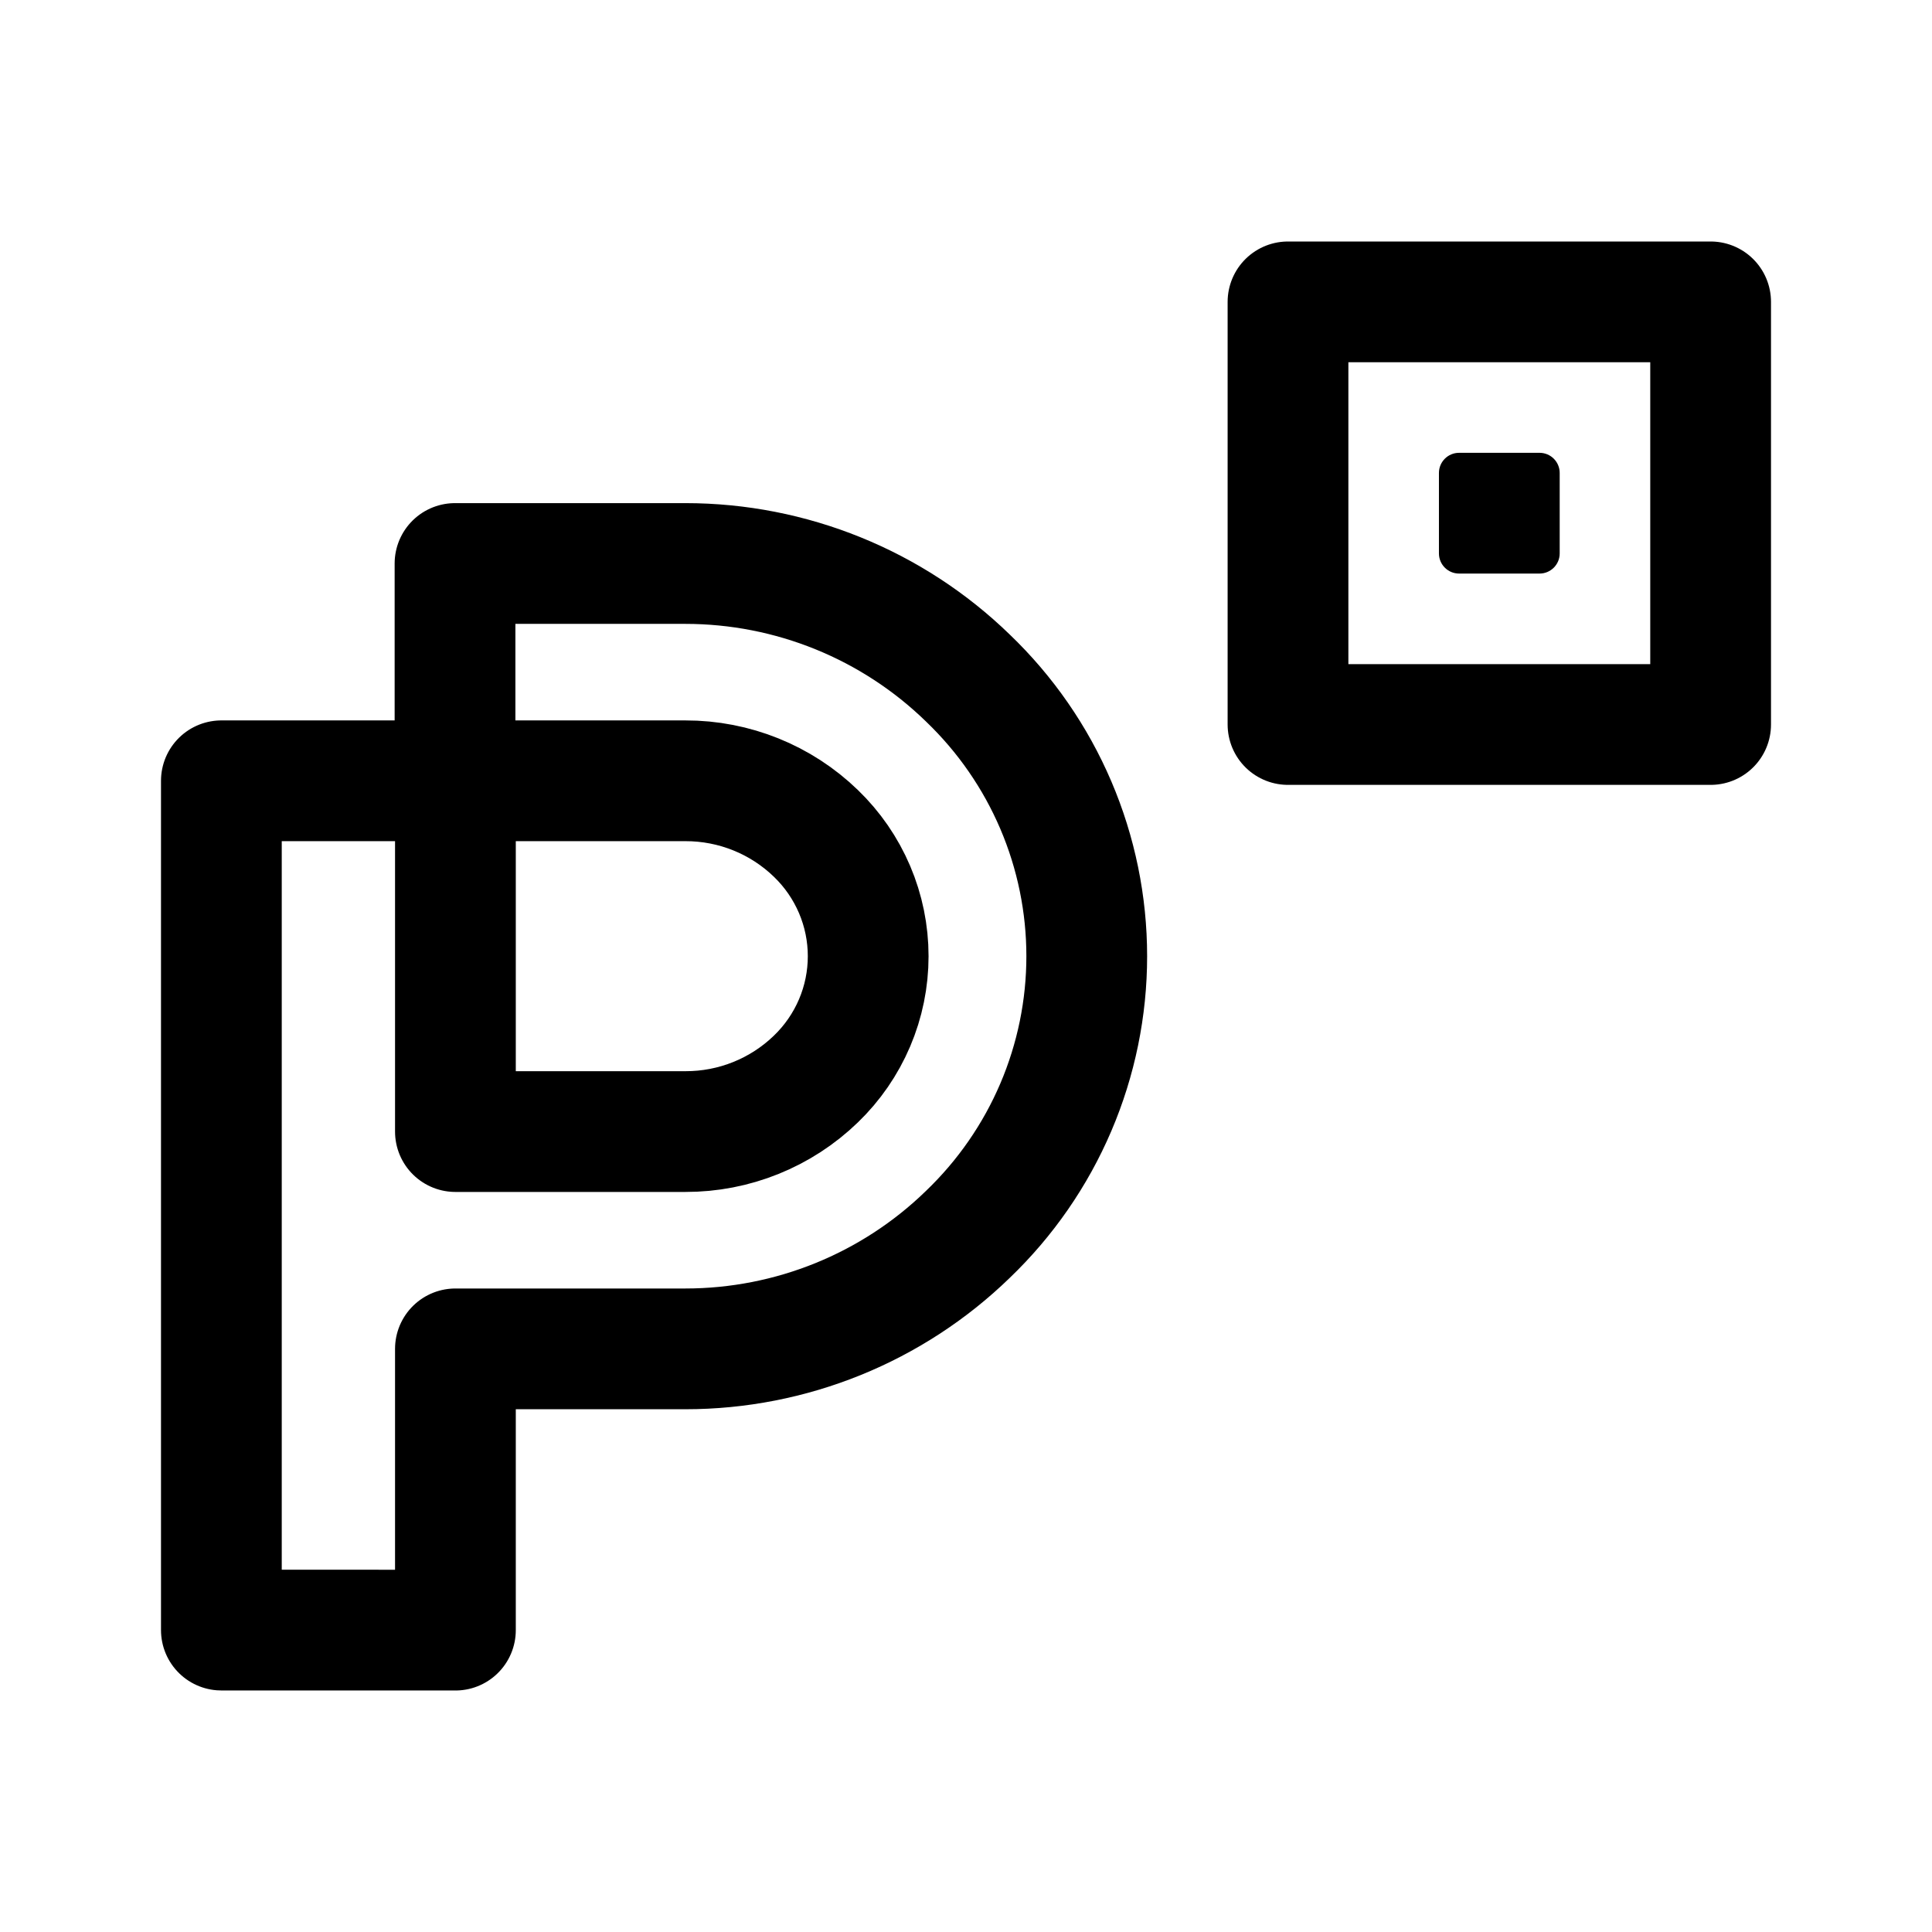
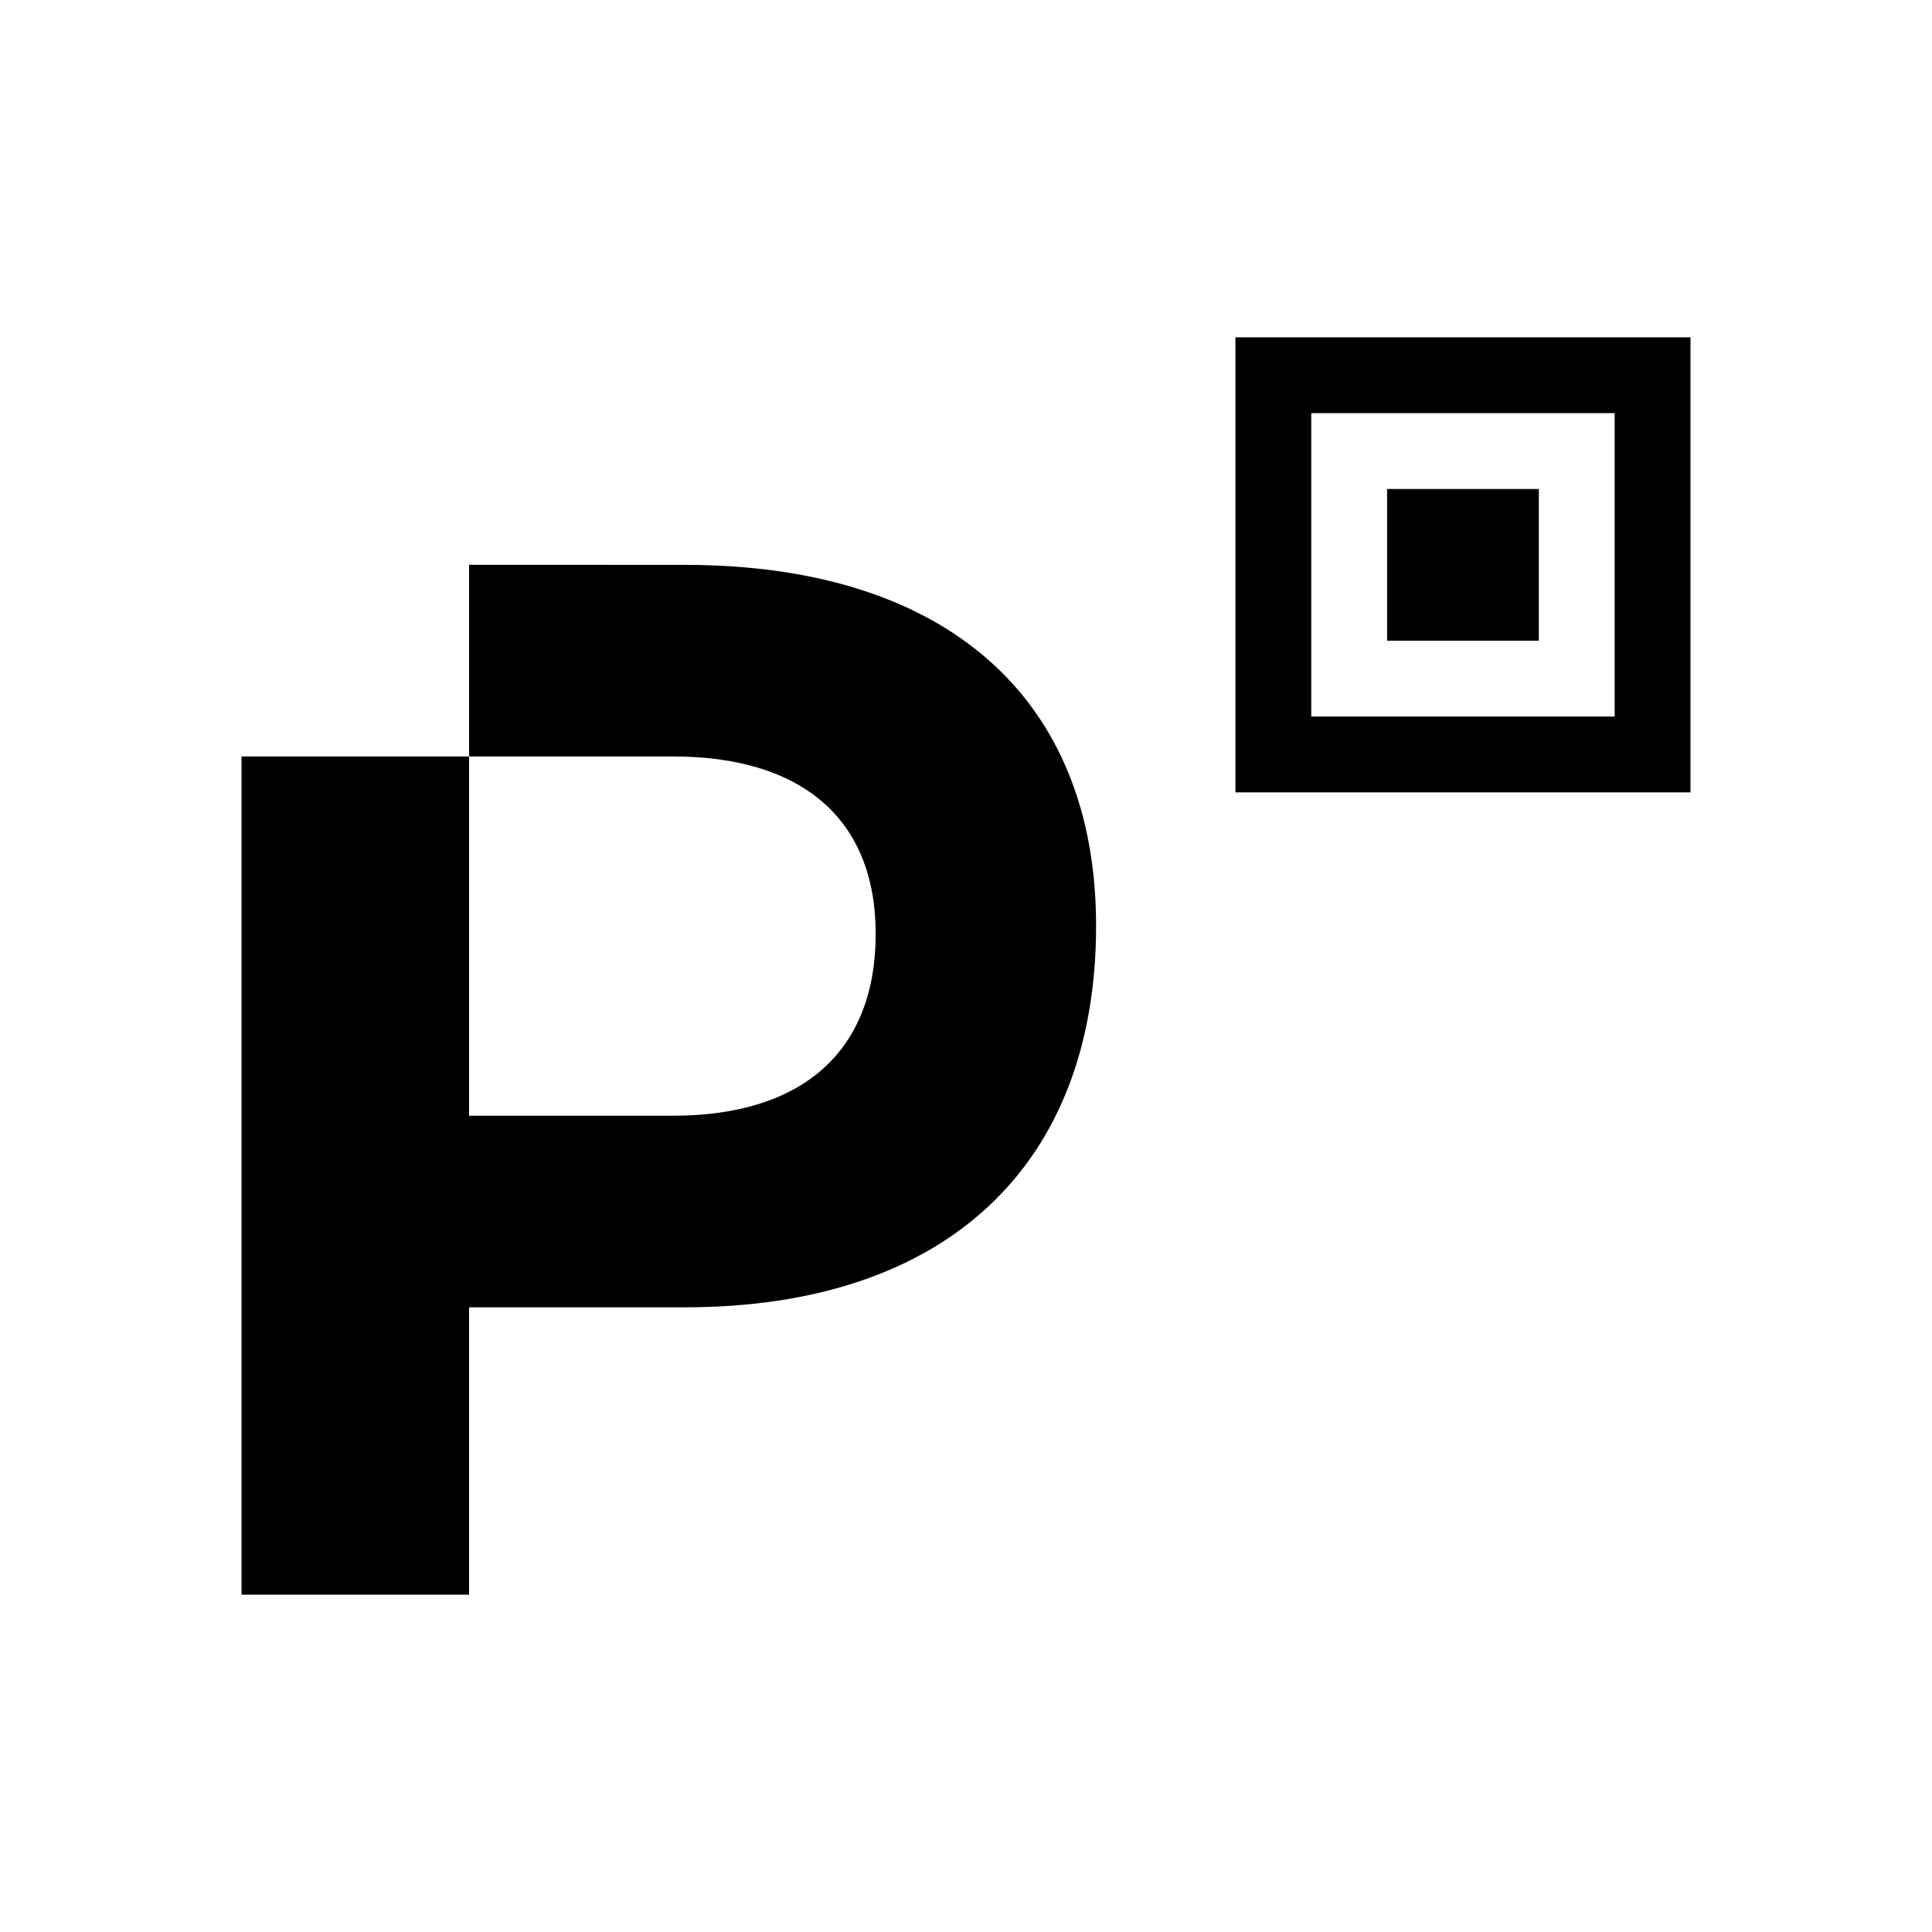
- <svg xmlns="http://www.w3.org/2000/svg" width="192" height="192" viewBox="0 0 192 192" fill="none">
-   <path fill-rule="evenodd" clip-rule="evenodd" d="M45.259 77.594V112.454H68.114C72.958 112.465 77.613 110.59 81.084 107.23C82.728 105.645 84.034 103.749 84.927 101.653C85.82 99.556 86.279 97.303 86.279 95.026C86.279 92.749 85.82 90.496 84.927 88.4C84.034 86.303 82.728 84.407 81.084 82.823C77.613 79.461 72.958 77.585 68.114 77.594H45.259ZM22 161.996V77.594H45.219V56H68.114C78.609 56.001 88.686 60.087 96.19 67.385C99.925 70.966 102.896 75.26 104.925 80.009C106.954 84.758 108 89.866 108 95.026C108 100.186 106.954 105.294 104.925 110.043C102.896 114.792 99.925 119.086 96.19 122.667C88.686 129.964 78.608 134.049 68.114 134.049H45.259V162L22 161.996Z" stroke="black" stroke-width="12" stroke-linejoin="round" />
-   <path d="M170 30H128V72H170V30Z" stroke="black" stroke-width="12" stroke-linecap="round" stroke-linejoin="round" />
-   <rect x="143" y="45" width="12" height="12" rx="2" fill="black" />
+ <svg xmlns="http://www.w3.org/2000/svg" width="24" height="24" viewBox="0 0 24 24" fill="none">
+   <path d="M15.347 4.19V9.843H21V4.19H15.347ZM16.289 5.132H20.058V8.901H16.289V5.132ZM17.231 6.074V7.959H19.116V6.074H17.231ZM5.827 7.016V9.397H8.36C9.966 9.397 10.878 10.177 10.878 11.601C10.878 13.062 9.966 13.86 8.36 13.86H5.827V9.397H3V19.81H5.827V16.24H8.504C11.754 16.24 13.616 14.476 13.616 11.5C13.616 8.672 11.754 7.017 8.505 7.017L5.827 7.016Z" fill="black" />
</svg>
